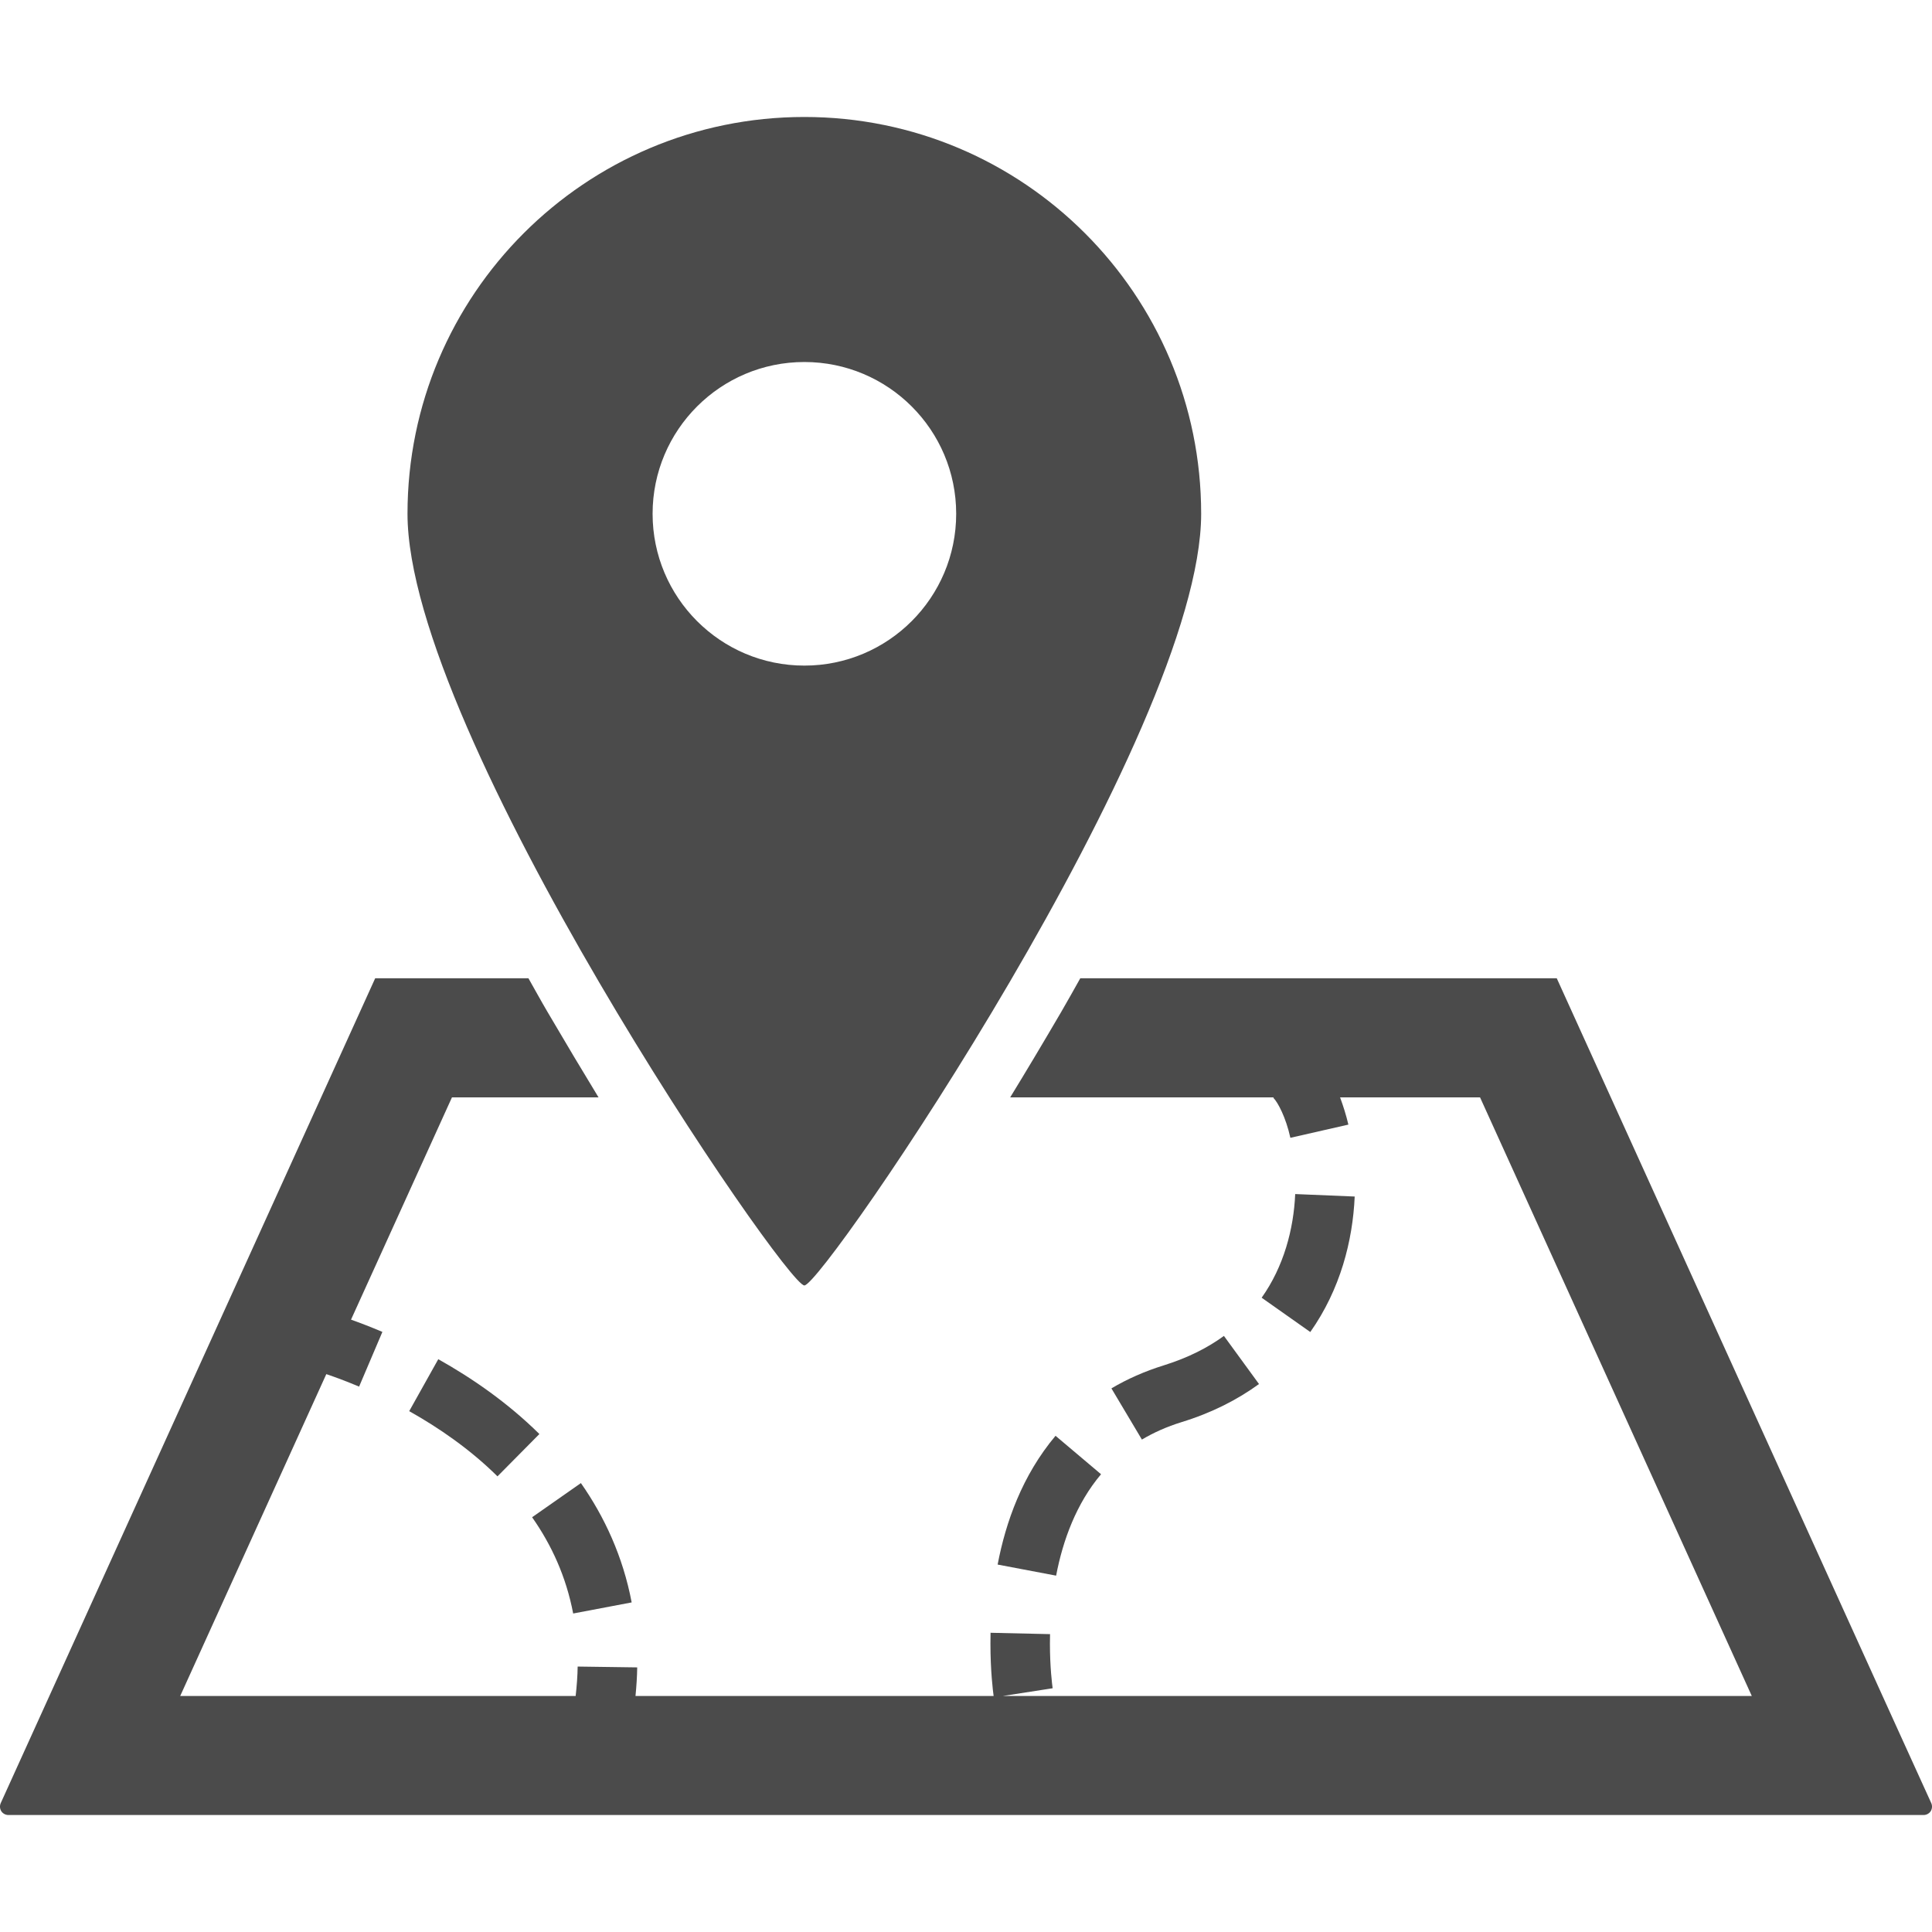
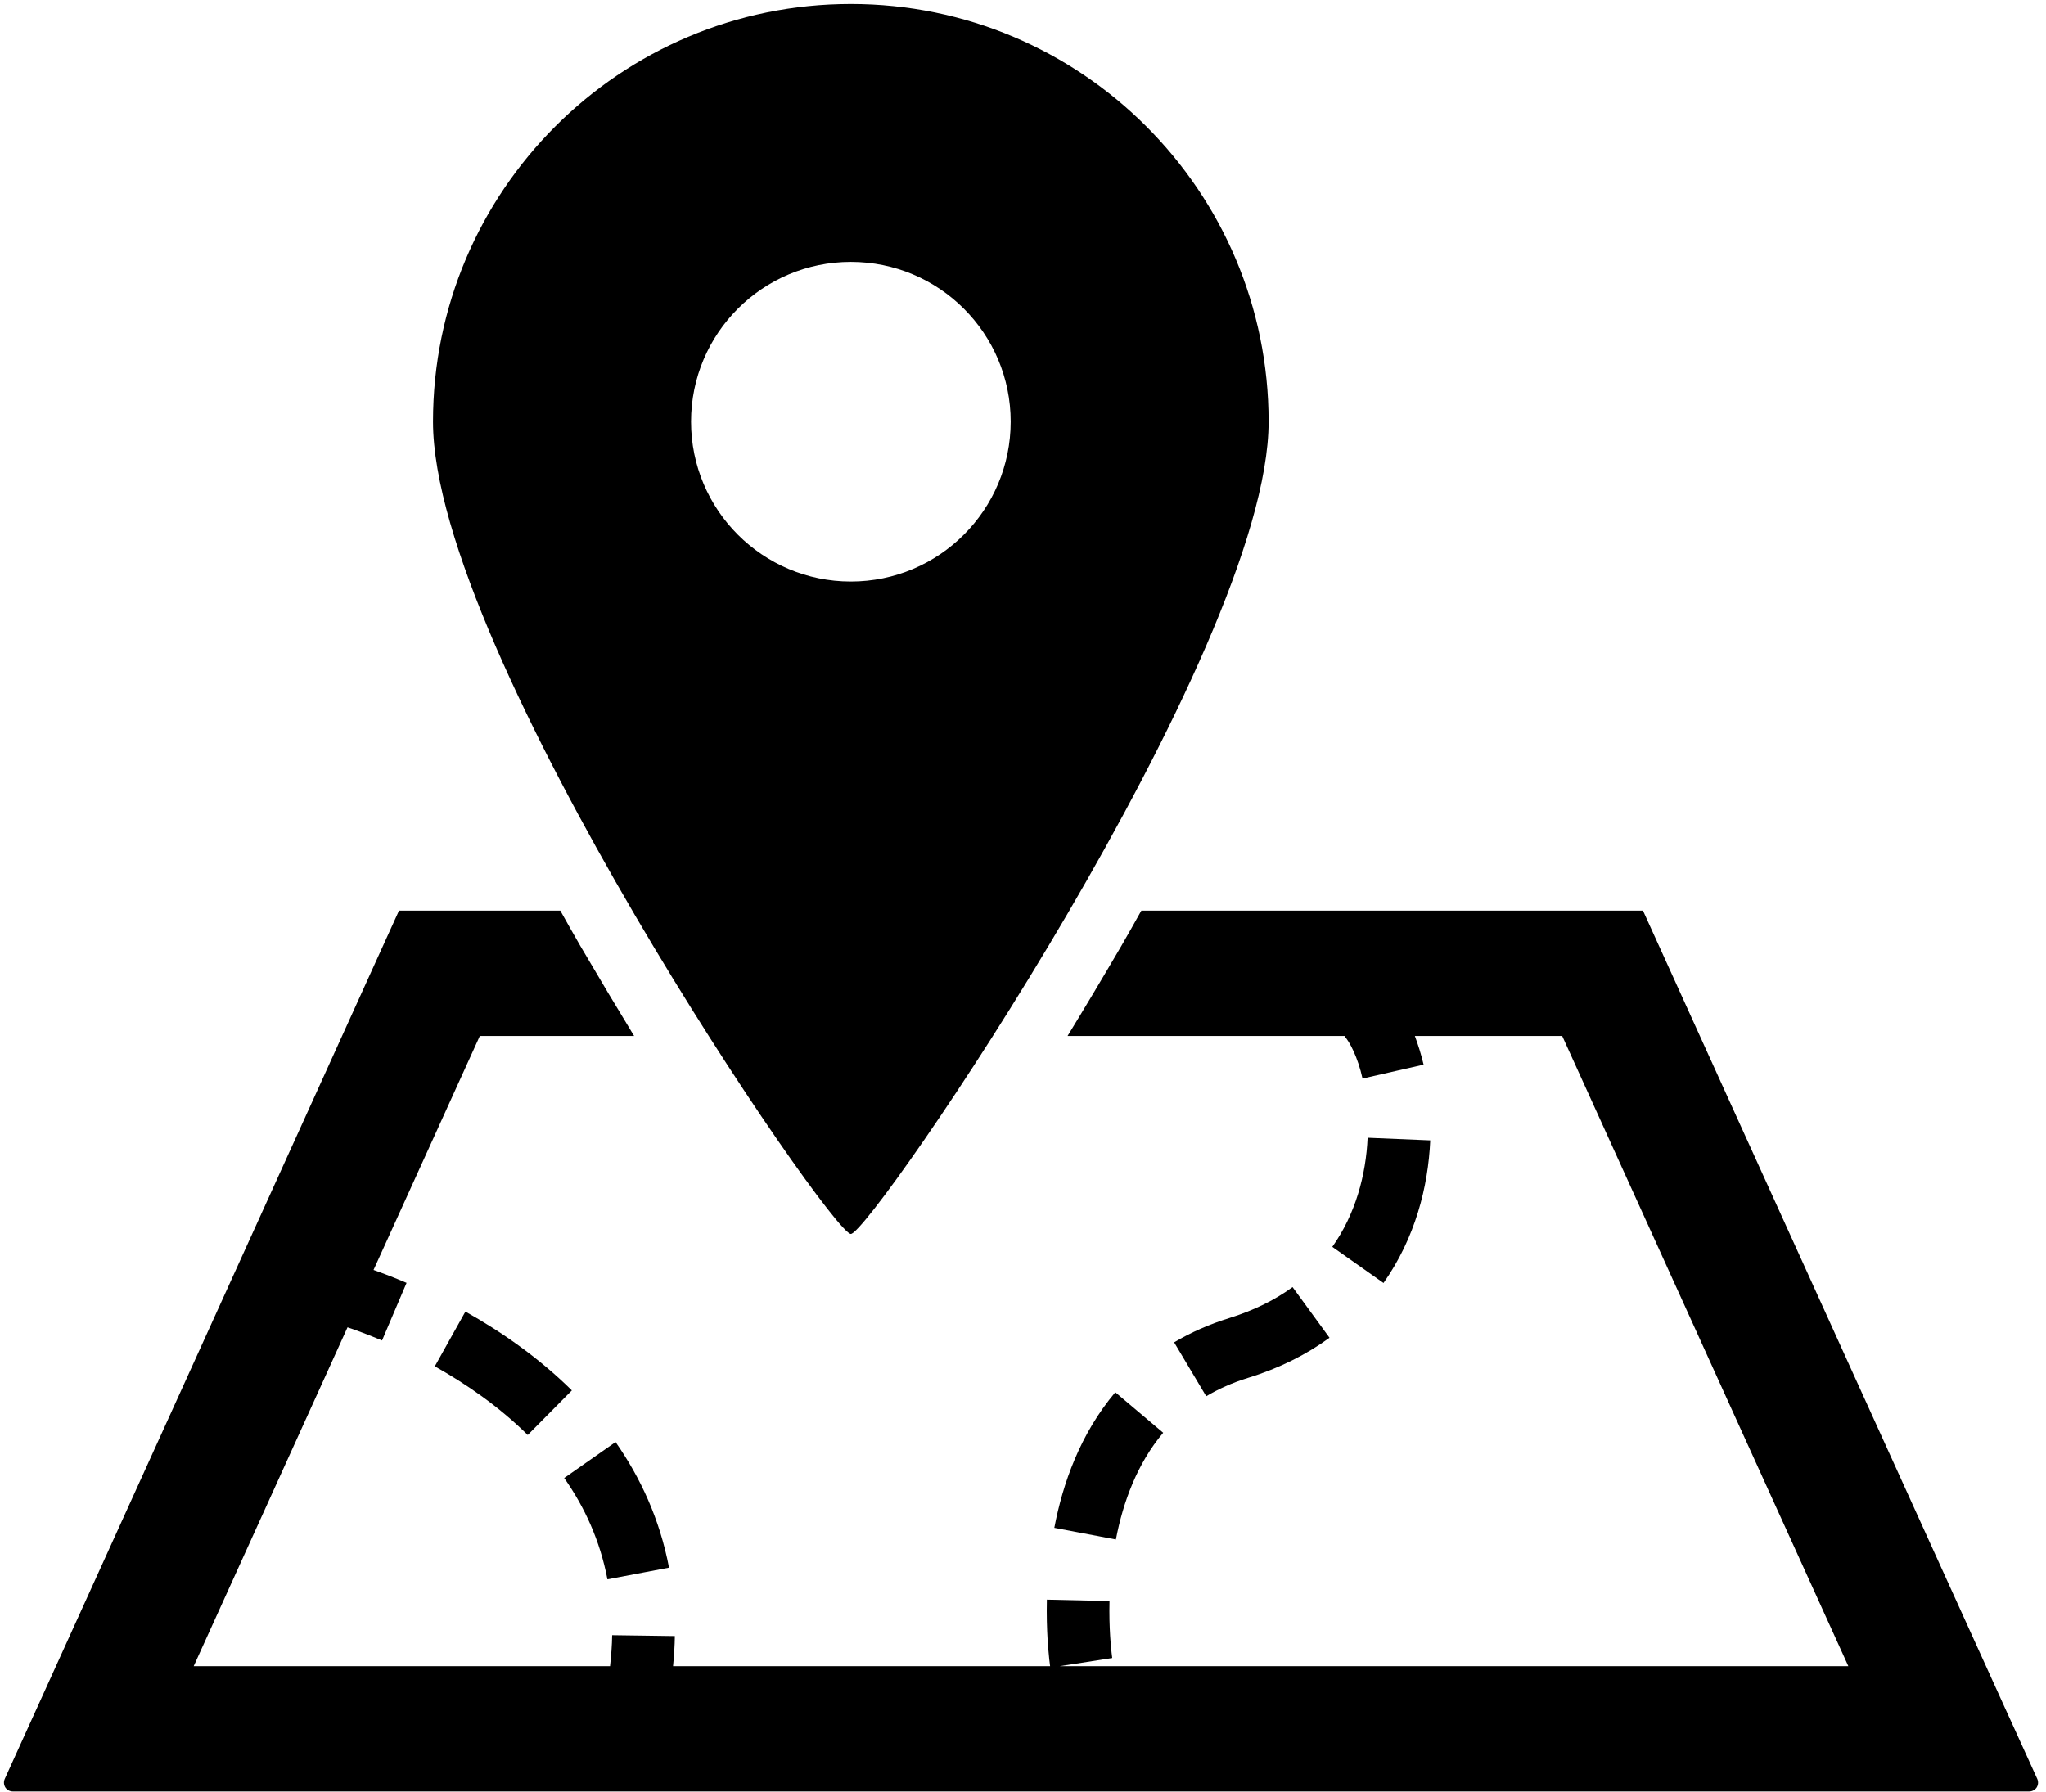
- <svg xmlns="http://www.w3.org/2000/svg" version="1.1" id="_x32_" x="0px" y="0px" width="512px" height="512px" viewBox="0 0 512 512" xml:space="preserve">
-   <style type="text/css">
- 
- 	.st0{fill:#4B4B4B;}
- 
- </style>
-   <g>
-     <path class="st0" d="M291.789,390.688L279.727,380.5c-8.844,10.531-13.203,22.906-15.344,34.125l15.5,2.938   C281.68,408.125,285.289,398.375,291.789,390.688z" style="fill: rgb(75, 75, 75);" />
-     <path class="st0" d="M333.648,366.781l-9.297-12.75c-4.281,3.125-9.484,5.781-15.875,7.781c-5.141,1.594-9.781,3.656-13.938,6.125   l8.078,13.563c3.047-1.813,6.531-3.391,10.516-4.625C321.07,374.438,327.898,370.969,333.648,366.781z" style="fill: rgb(75, 75, 75);" />
-     <path class="st0" d="M343.242,316.438c-0.406,9.297-3.031,19.219-8.891,27.469L347.242,353   c7.969-11.313,11.25-24.188,11.766-35.906L343.242,316.438z" style="fill: rgb(75, 75, 75);" />
-     <path class="st0" d="M167.398,424.656c-2.313-12.188-7.219-22.719-13.453-31.625l-12.922,9.047v0.016   c5.125,7.313,9,15.688,10.875,25.5L167.398,424.656z" style="fill: rgb(75, 75, 75);" />
-     <path class="st0" d="M116.148,360.203l-7.703,13.766c7.797,4.375,16.141,10.094,23.391,17.281l11.109-11.219   C134.367,371.563,124.883,365.094,116.148,360.203z" style="fill: rgb(75, 75, 75);" />
-     <path class="st0" d="M511.805,477.844l-8.703-19.125L412.555,259.25H286.289c-1.703,3-3.25,5.844-5.047,8.906   c-4.859,8.313-9.359,15.844-13.531,22.656h69.859l-0.125,0.125c1.172,1.125,3.344,5.219,4.516,10.594l15.375-3.5   c-0.609-2.563-1.359-4.938-2.203-7.219h37.094l72.016,158.641H265.758l13.203-2.047l-0.016-0.125   c-0.109-0.844-0.703-5.344-0.703-11.719c0-0.813,0.016-1.641,0.031-2.5l-15.766-0.359c-0.031,0.984-0.031,1.922-0.031,2.859   c0,7.297,0.656,12.5,0.844,13.891h-94.906c0.25-2.578,0.422-5.109,0.453-7.578l-15.781-0.219c-0.031,2.5-0.234,5.125-0.531,7.797   H47.758l38.719-85.297c2.313,0.781,5.266,1.875,8.688,3.313l6.172-14.5c-3.156-1.344-5.938-2.406-8.313-3.25l26.75-58.906h38.844   c-4.156-6.813-8.656-14.344-13.531-22.656c-1.797-3.063-3.344-5.906-5.047-8.906H99.43L0.195,477.844   c-0.313,0.703-0.25,1.5,0.156,2.156c0.422,0.625,1.125,1,1.891,1h507.516c0.766,0,1.469-0.375,1.891-1   C512.055,479.344,512.117,478.547,511.805,477.844z" style="fill: rgb(75, 75, 75);" />
-     <path class="st0" d="M213.164,340.656c5,0,105.156-146.406,105.156-204.5C318.32,78.094,271.242,31,213.164,31   c-58.094,0-105.172,47.094-105.172,105.156C107.992,194.25,208.164,340.656,213.164,340.656z M172.945,136.156   c0-22.219,18.016-40.219,40.219-40.219c22.219,0,40.234,18,40.234,40.219s-18.016,40.234-40.234,40.234   C190.961,176.391,172.945,158.375,172.945,136.156z" style="fill: rgb(75, 75, 75);" />
+ <svg xmlns="http://www.w3.org/2000/svg" width="515" height="451" viewBox="0 0 515 451">
+   <g id="g1">
+     <path id="path1" stroke="none" d="M 292.789 360.688 L 280.727 350.5 C 271.883 361.031 267.524 373.406 265.383 384.625 L 280.883 387.563 C 282.68 378.125 286.289 368.375 292.789 360.688 Z" />
+     <path id="path2" stroke="none" d="M 334.648 336.781 L 325.351 324.031 C 321.07 327.156 315.867 329.812 309.476 331.812 C 304.335 333.406 299.695 335.468 295.538 337.937 L 303.616 351.5 C 306.663 349.687 310.147 348.109 314.132 346.875 C 322.07 344.438 328.898 340.969 334.648 336.781 Z" />
+     <path id="path3" stroke="none" d="M 344.242 286.438 C 343.836 295.735 341.211 305.657 335.351 313.907 L 348.242 323 C 356.211 311.687 359.492 298.812 360.008 287.094 L 344.242 286.438 Z" />
+     <path id="path4" stroke="none" d="M 168.398 394.656 C 166.085 382.468 161.179 371.937 154.945 363.031 L 142.023 372.078 L 142.023 372.094 C 147.148 379.407 151.023 387.782 152.898 397.594 L 168.398 394.656 Z" />
+     <path id="path5" stroke="none" d="M 117.148 330.203 L 109.445 343.969 C 117.242 348.344 125.586 354.063 132.836 361.25 L 143.945 350.031 C 135.367 341.563 125.883 335.094 117.148 330.203 Z" />
+     <path id="path6" stroke="none" d="M 512.805 447.844 L 504.102 428.719 L 413.555 229.25 L 287.289 229.25 C 285.586 232.25 284.039 235.094 282.242 238.156 C 277.383 246.469 272.883 254 268.711 260.812 L 338.57 260.812 L 338.445 260.937 C 339.617 262.062 341.789 266.156 342.961 271.531 L 358.336 268.031 C 357.727 265.468 356.977 263.093 356.133 260.812 L 393.227 260.812 L 465.243 419.453 L 266.758 419.453 L 279.961 417.406 L 279.945 417.281 C 279.836 416.437 279.242 411.937 279.242 405.562 C 279.242 404.749 279.258 403.921 279.273 403.062 L 263.507 402.703 C 263.476 403.687 263.476 404.625 263.476 405.562 C 263.476 412.859 264.132 418.062 264.32 419.453 L 169.414 419.453 C 169.664 416.875 169.836 414.344 169.867 411.875 L 154.086 411.656 C 154.055 414.156 153.852 416.781 153.555 419.453 L 48.758 419.453 L 87.477 334.156 C 89.79 334.937 92.743 336.031 96.165 337.469 L 102.337 322.969 C 99.181 321.625 96.399 320.563 94.024 319.719 L 120.774 260.813 L 159.618 260.813 C 155.462 254 150.962 246.469 146.087 238.157 C 144.29 235.094 142.743 232.251 141.04 229.251 L 100.43 229.251 L 1.195 447.844 C 0.882 448.547 0.945 449.344 1.351 450 C 1.773 450.625 2.476 451 3.242 451 L 510.758 451 C 511.524 451 512.227 450.625 512.649 450 C 513.055 449.344 513.117 448.547 512.805 447.844 Z" />
+     <path id="path7" stroke="none" d="M 214.164 310.656 C 219.164 310.656 319.32 164.25 319.32 106.156 C 319.32 48.094 272.242 1 214.164 1 C 156.07 1 108.992 48.094 108.992 106.156 C 108.992 164.25 209.164 310.656 214.164 310.656 Z M 173.945 106.156 C 173.945 83.937 191.961 65.937 214.164 65.937 C 236.383 65.937 254.398 83.937 254.398 106.156 C 254.398 128.375 236.382 146.39 214.164 146.39 C 191.961 146.391 173.945 128.375 173.945 106.156 Z" />
  </g>
</svg>
